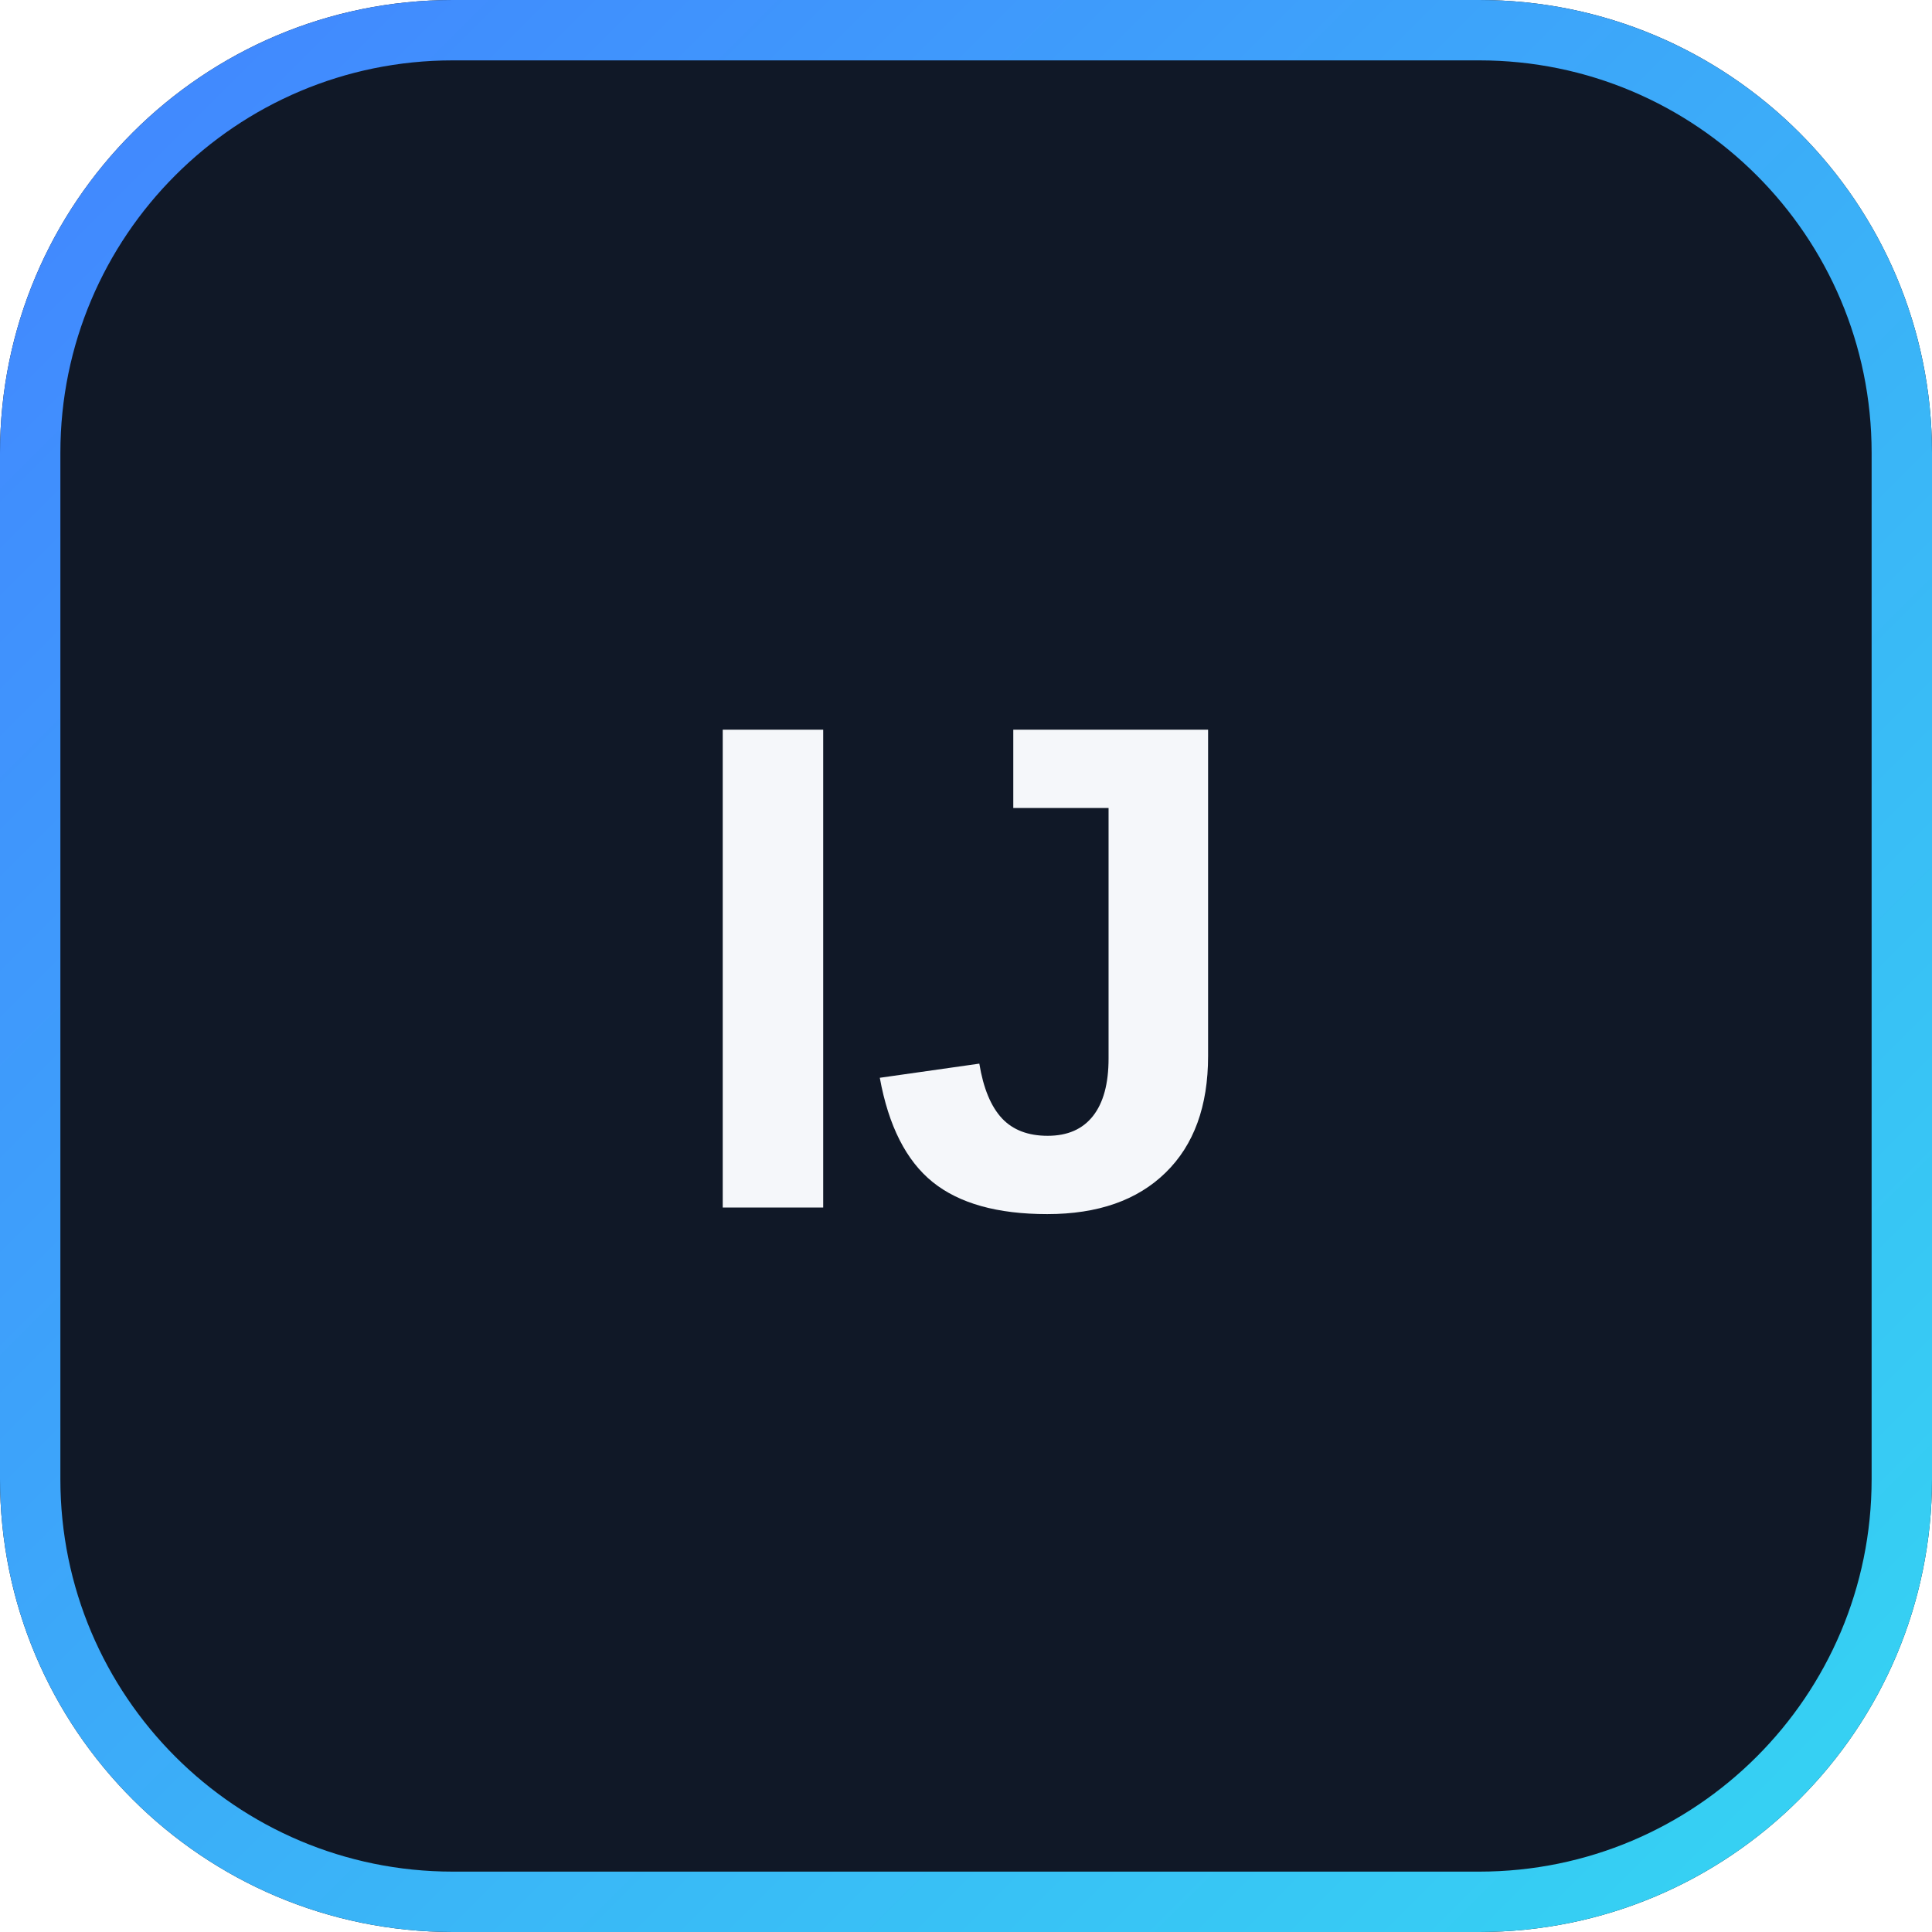
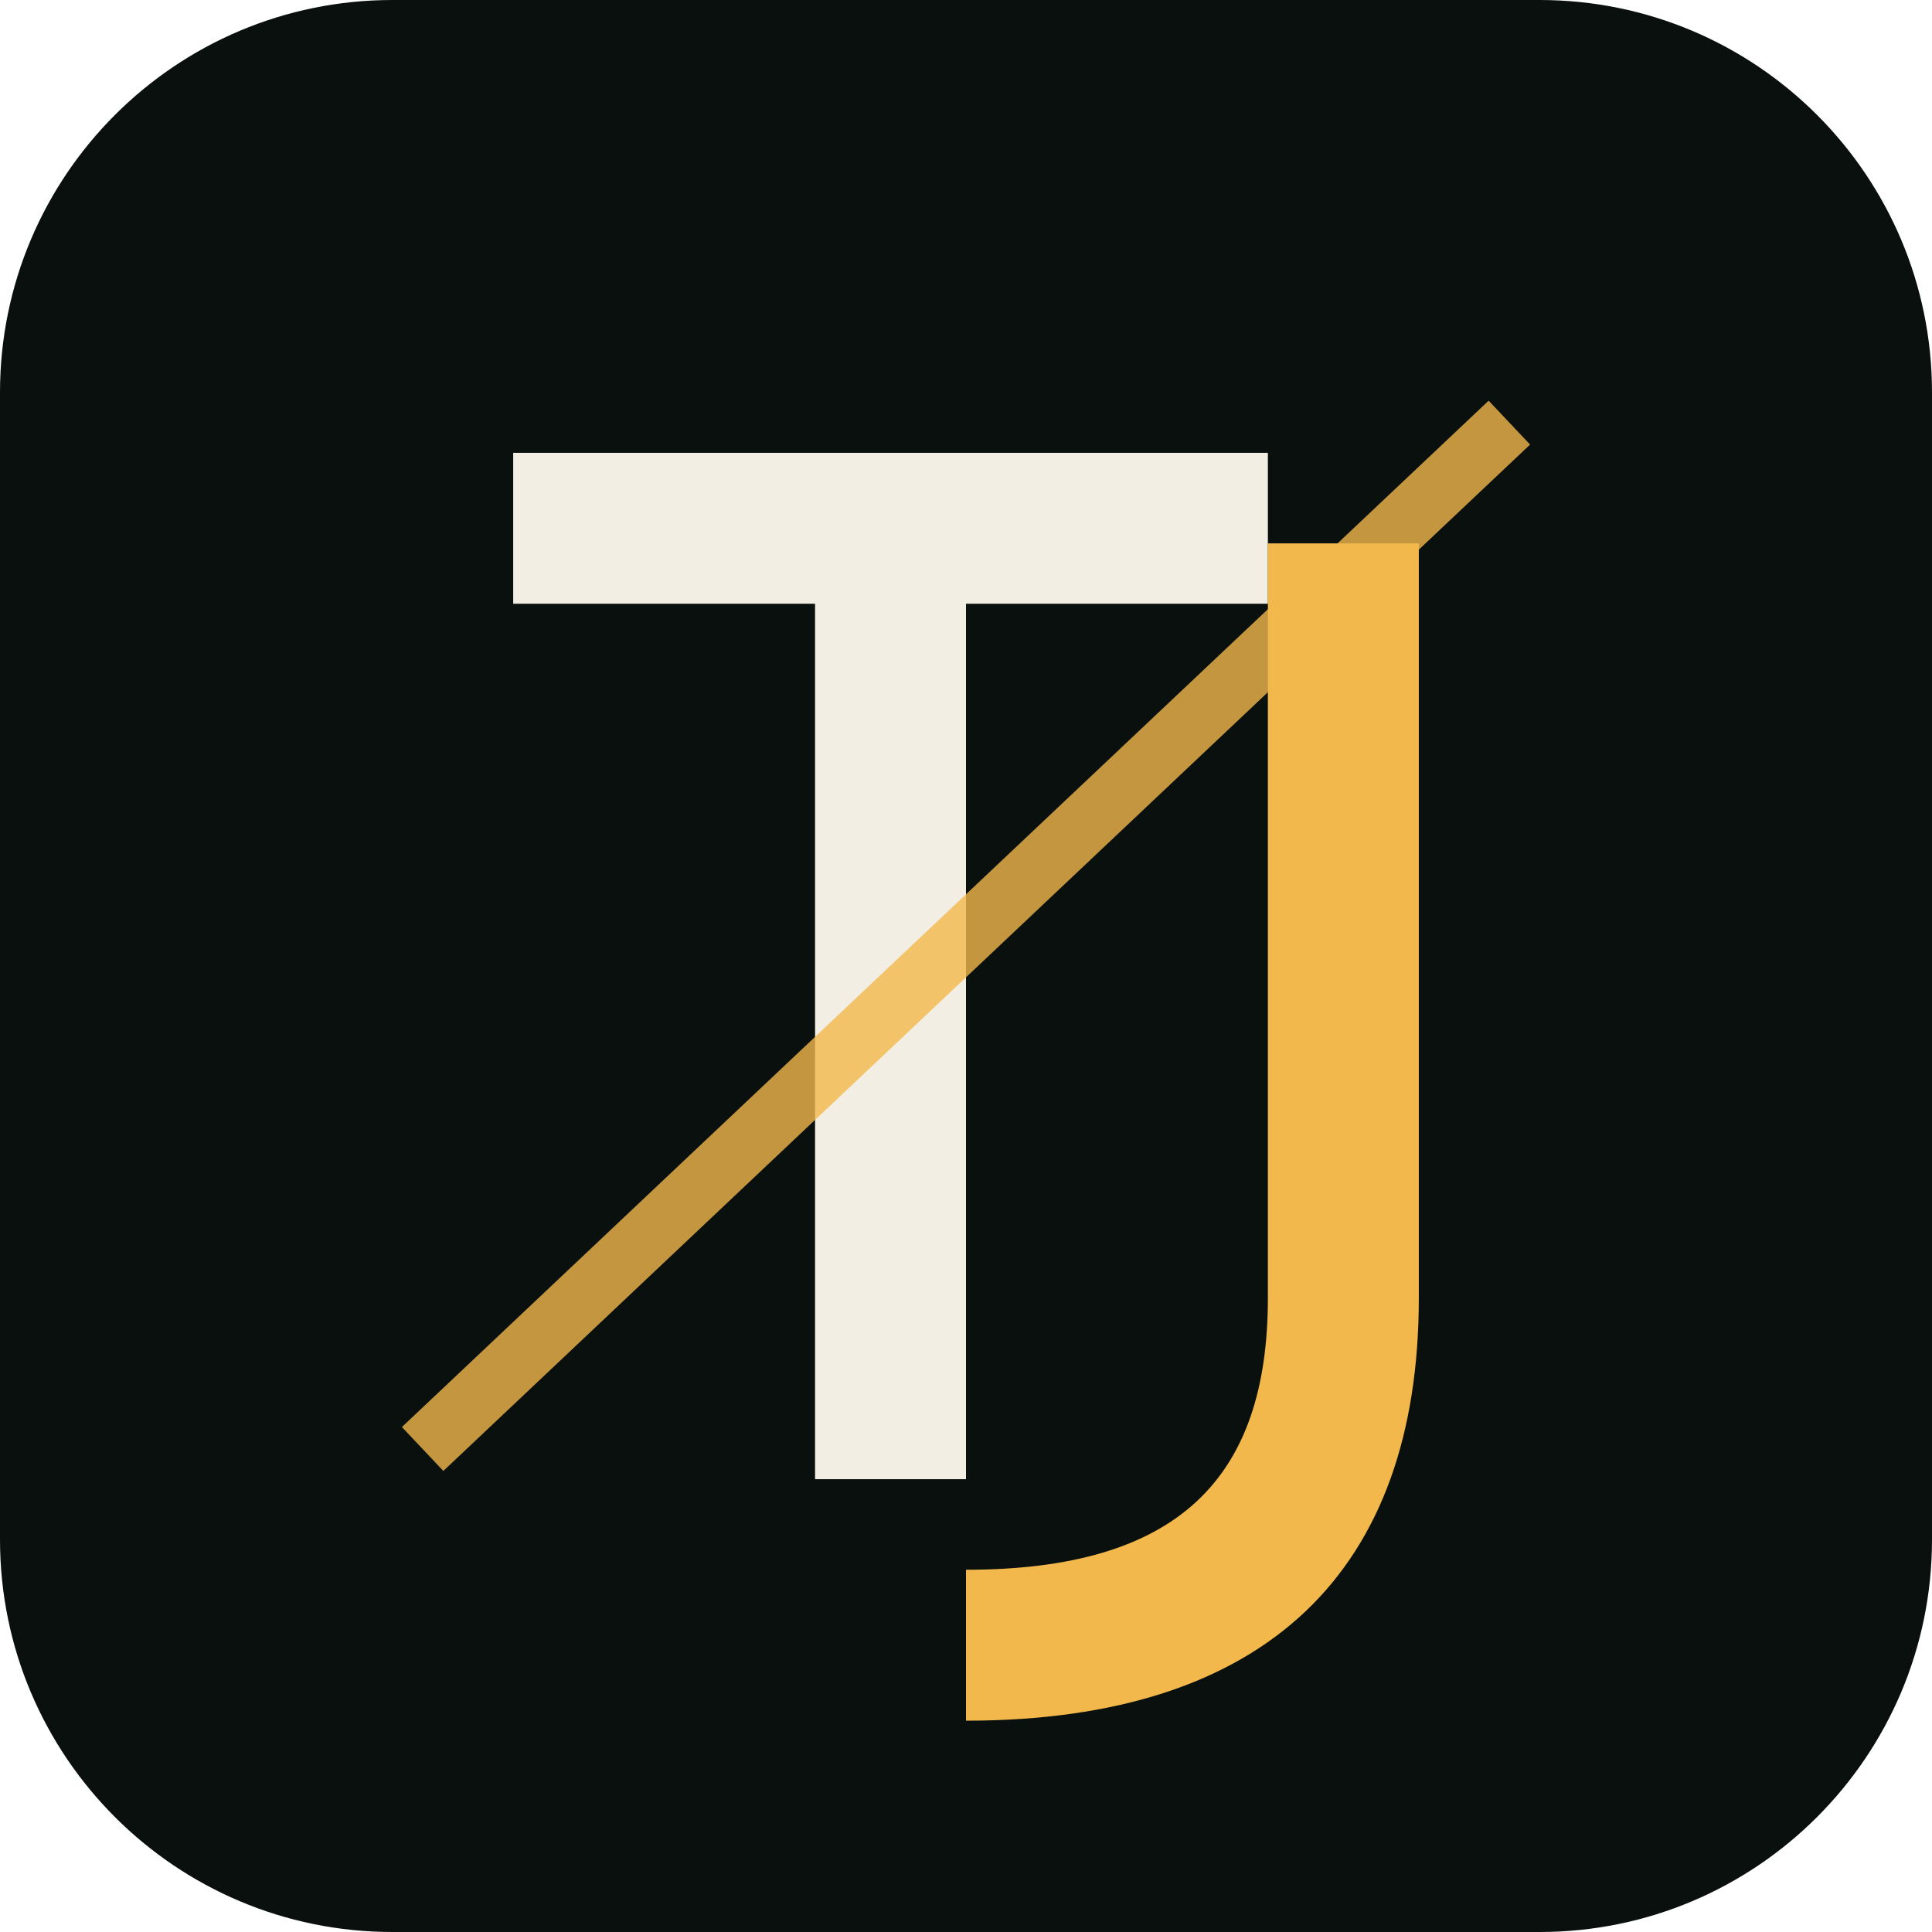
<svg xmlns="http://www.w3.org/2000/svg" viewBox="0 0 64 64">
-   <defs>
-     <linearGradient id="g" x1="0" y1="0" x2="1" y2="1">
-       <stop stop-color="#4285ff" />
-       <stop offset="1" stop-color="#35d5f2" />
-     </linearGradient>
-   </defs>
-   <rect width="64" height="64" rx="15" fill="#101827" />
-   <rect x="1" y="1" width="62" height="62" rx="14" fill="none" stroke="url(#g)" stroke-width="2" />
-   <text x="32" y="40" text-anchor="middle" font-family="Arial,sans-serif" font-size="23" font-weight="700" fill="#f5f7fa">IJ</text>
+   <rect width="64" height="64" rx="13" fill="#0A100E" />
+   <path d="M17 15h25v5H17zm10 0h5v34h-5z" fill="#F2EEE3" />
+   <path d="M42 18h5v25c0 9-5 14-15 14v-5c7 0 10-3 10-9z" fill="#F2B84B" />
+   <path d="M14 48L50 14" stroke="#F2B84B" stroke-width="2" opacity=".8" />
</svg>
